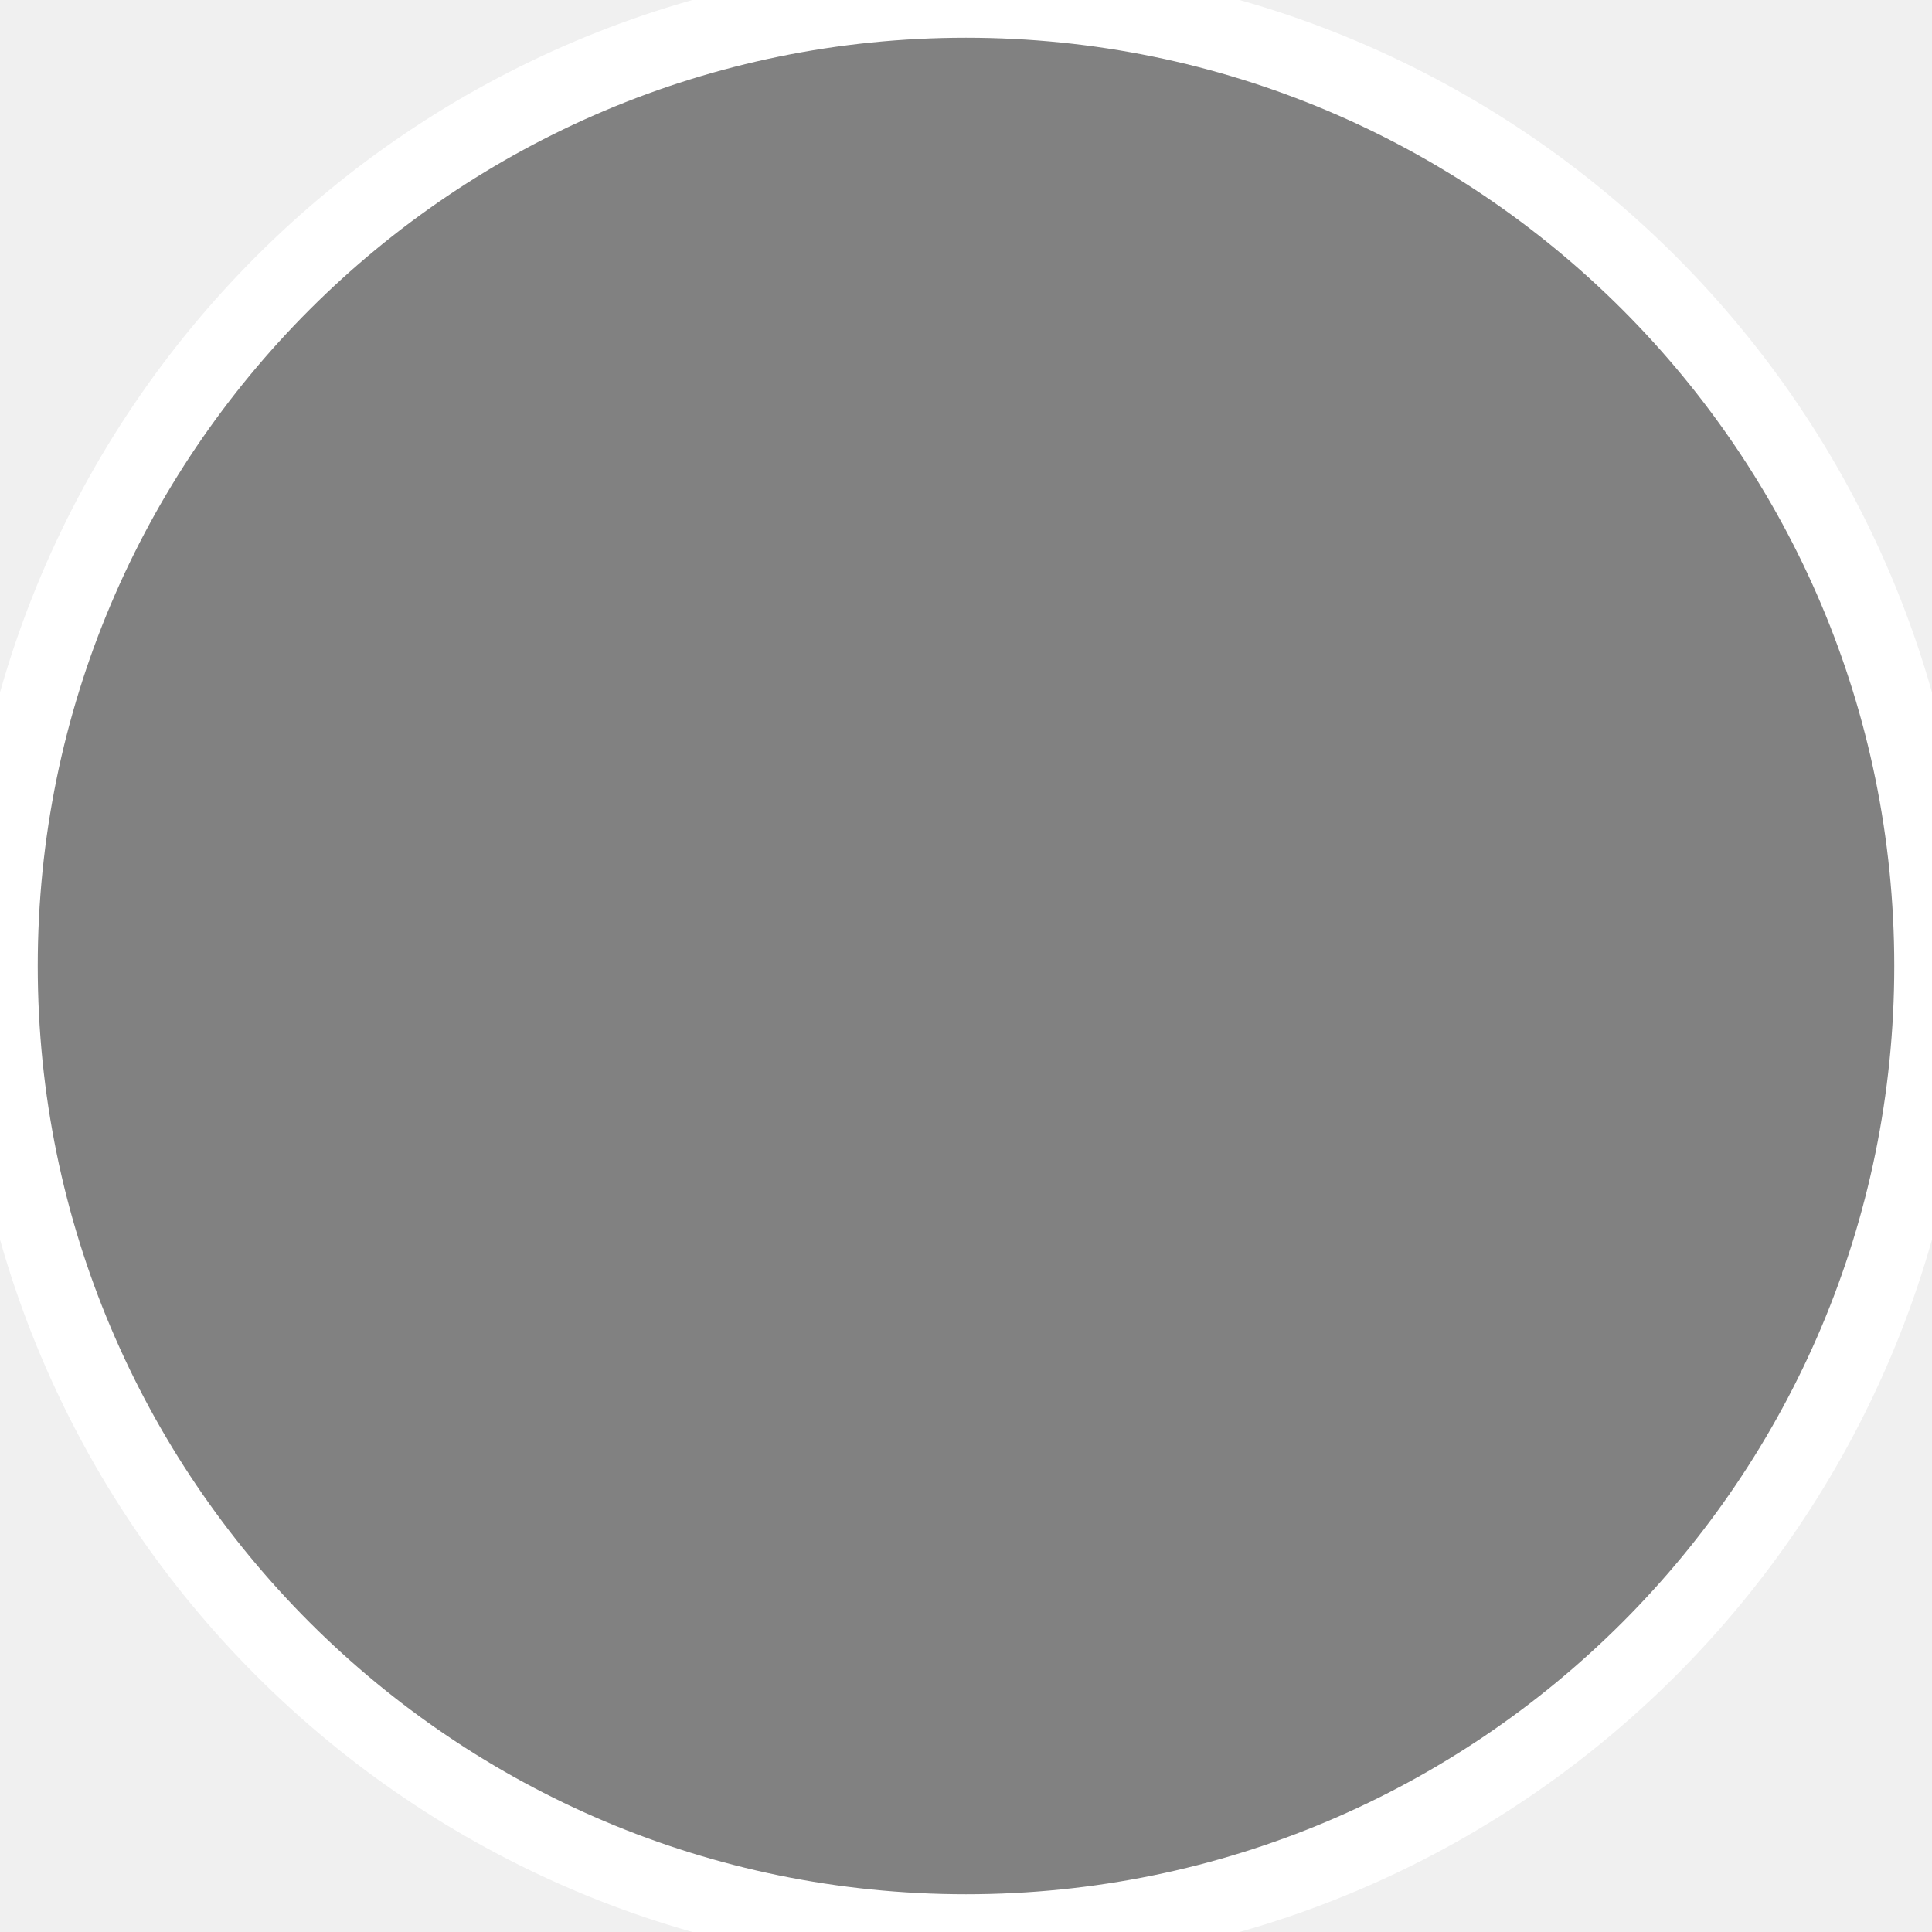
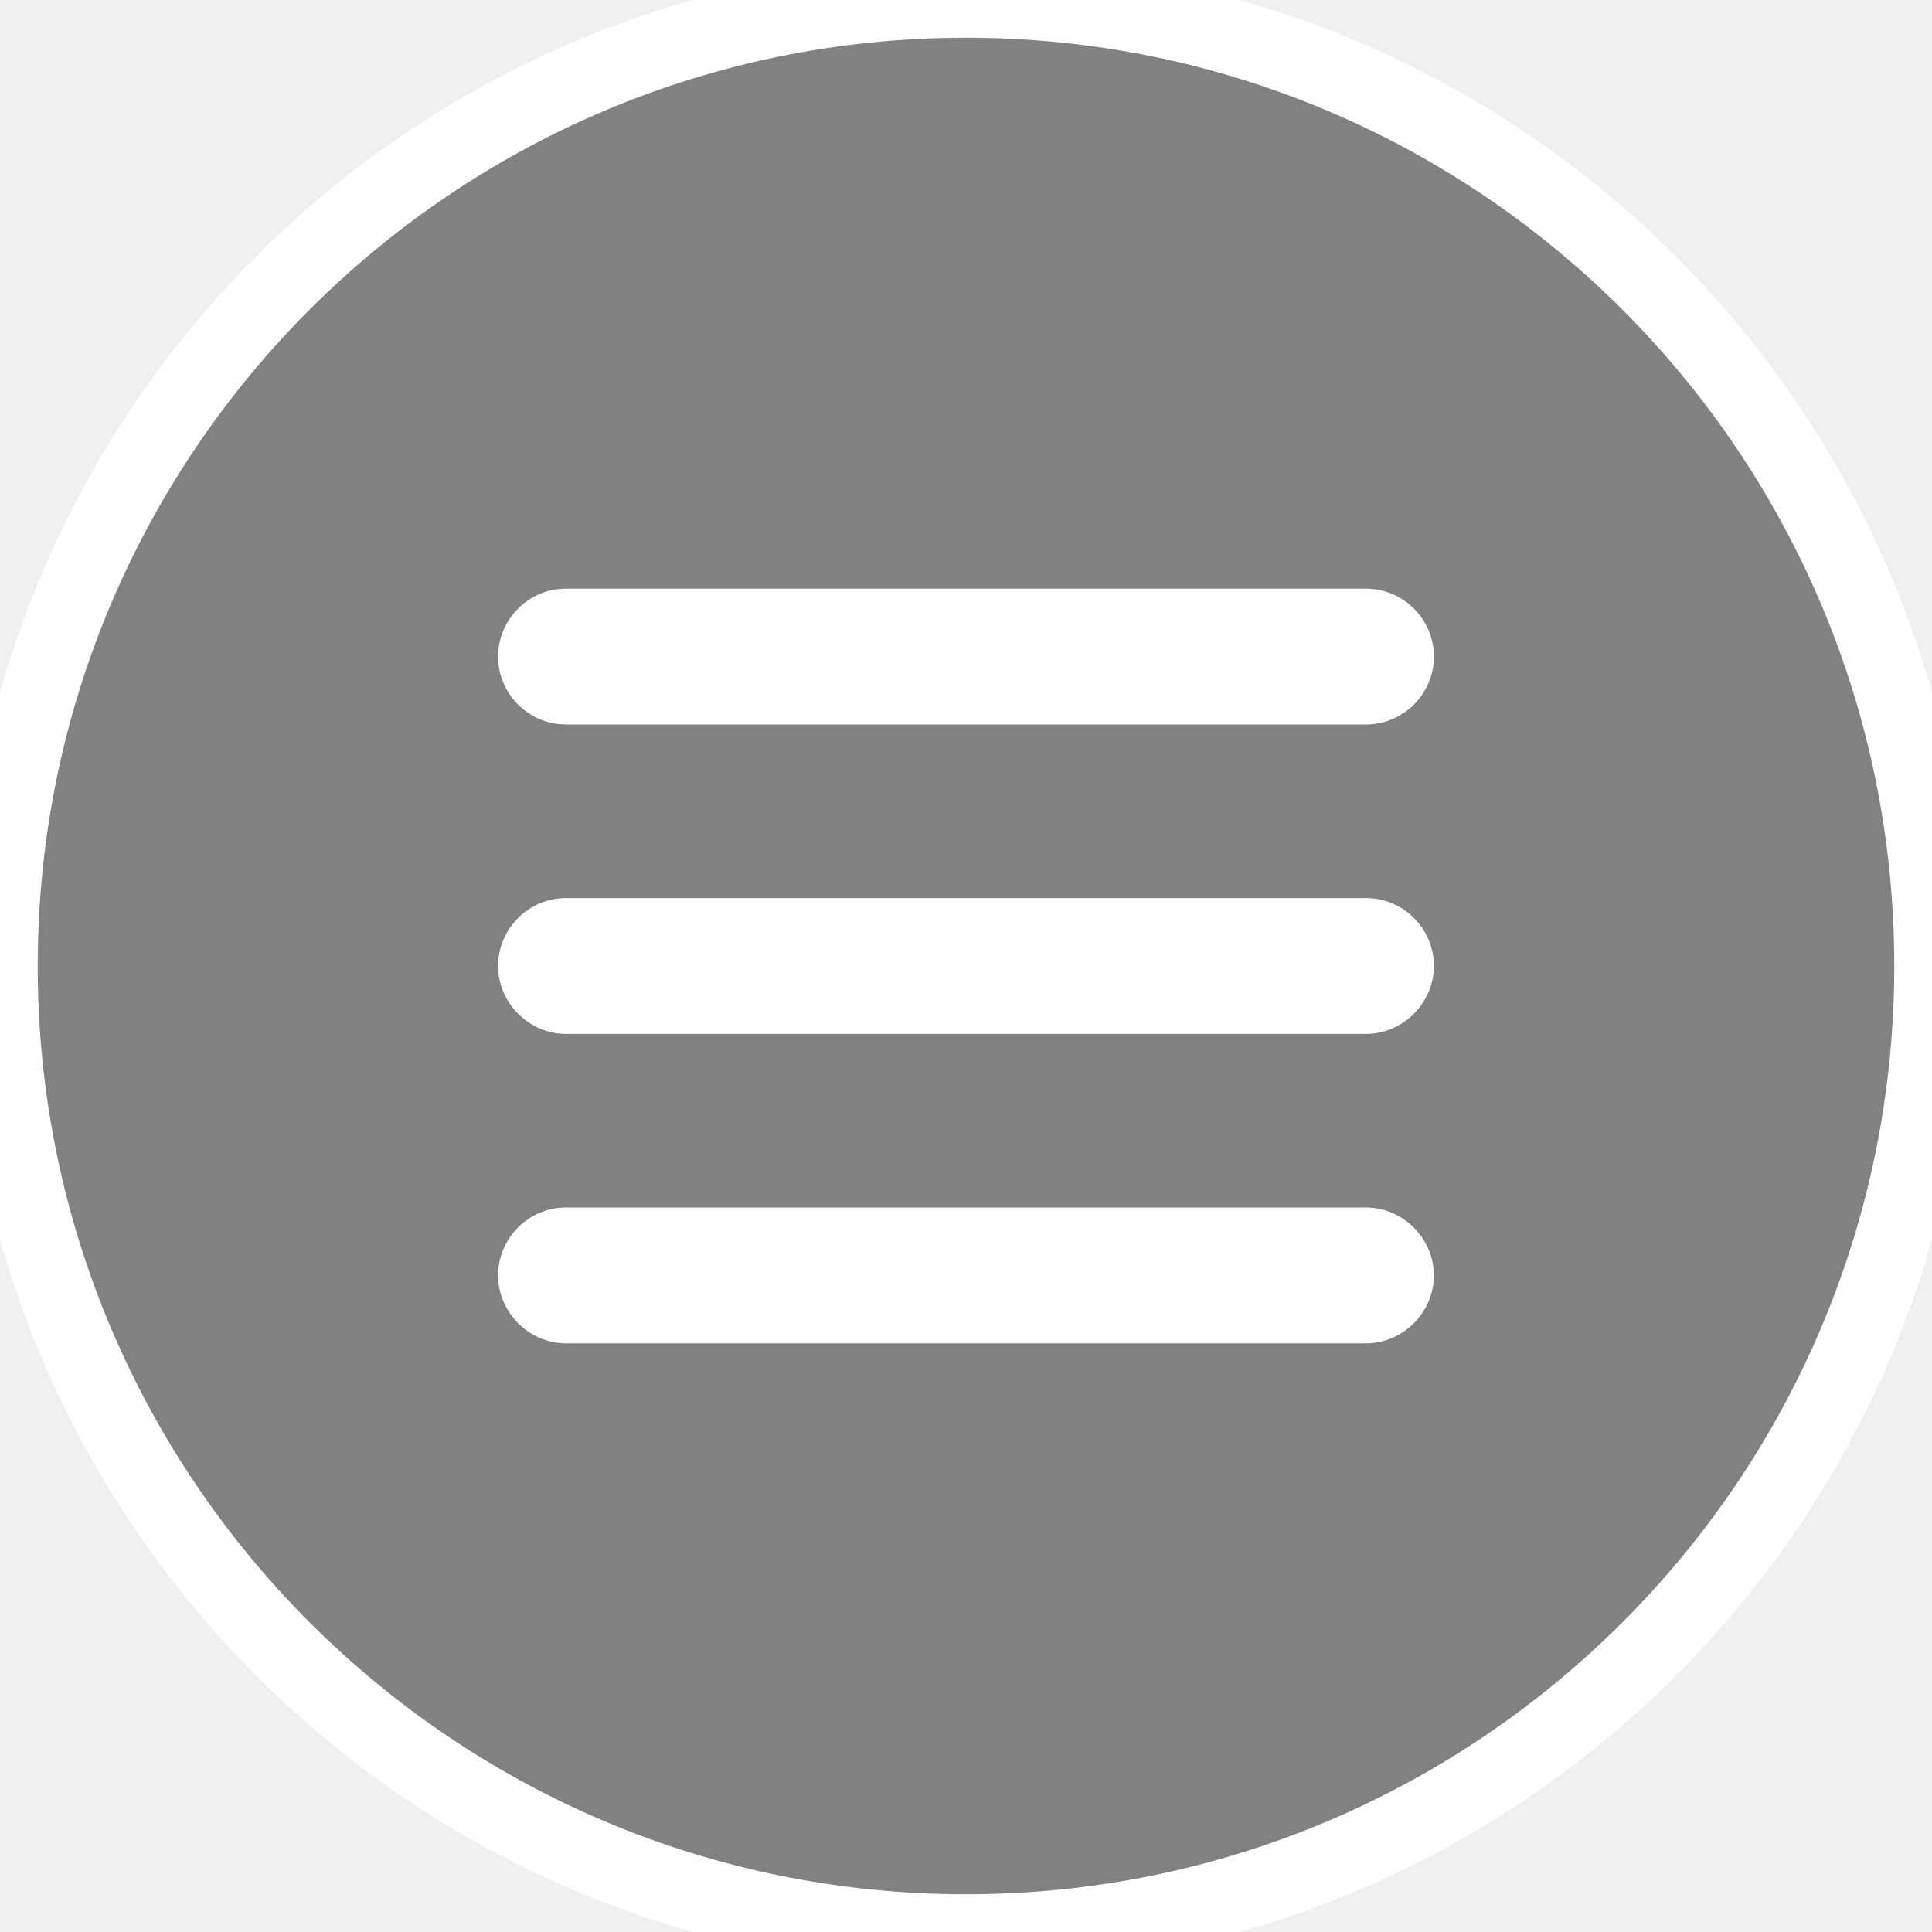
- <svg xmlns="http://www.w3.org/2000/svg" version="1.1" id="レイヤー_1" x="0px" y="0px" viewBox="0 0 256 256" style="enable-background:new 0 0 256 256;" xml:space="preserve">
+ <svg xmlns="http://www.w3.org/2000/svg" version="1.1" id="fixed-button" x="0px" y="0px" viewBox="0 0 256 256" style="enable-background:new 0 0 256 256;" xml:space="preserve">
  <style type="text/css">
	.st0{fill:#818181;stroke:#FFFFFF;stroke-width:10;stroke-miterlimit:10;}
+ 	.st1{fill:#FFFFFF;}
</style>
  <circle class="st0" cx="128" cy="128" r="128" />
+   <path class="st1" d="M181,137H75c-4.9,0-9-4.1-9-9l0,0c0-4.9,4-9,9-9h106c4.9,0,9,4,9,9l0,0C190,132.9,185.9,137,181,137z" />
+   <path class="st1" d="M181,96H75c-4.9,0-9-4-9-9l0,0c0-4.9,4-9,9-9h106c4.9,0,9,4,9,9l0,0C190,92,185.9,96,181,96z" />
+   <path class="st1" d="M181,178H75c-4.9,0-9-4.1-9-9l0,0c0-4.9,4-9,9-9h106c4.9,0,9,4.1,9,9l0,0C190,173.9,185.9,178,181,178z" />
</svg>
